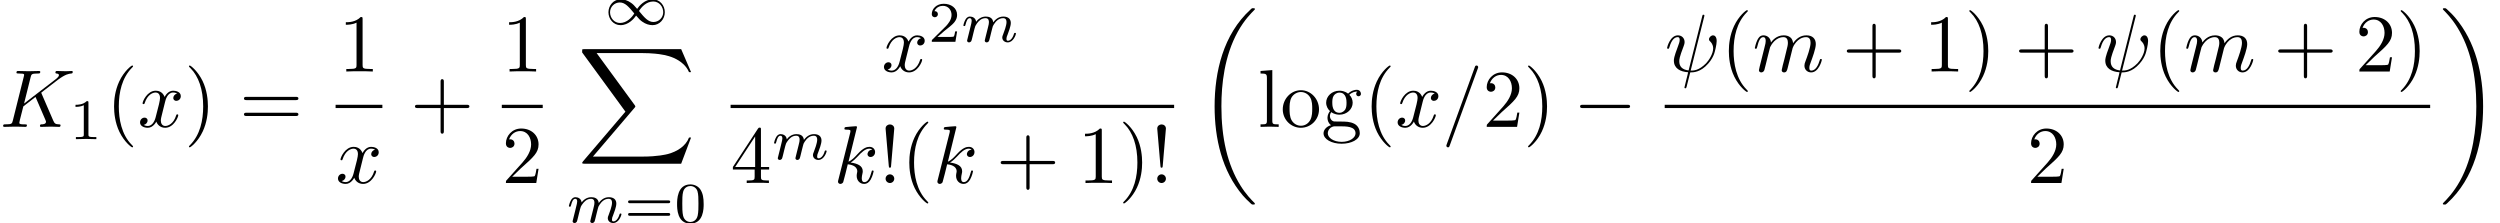
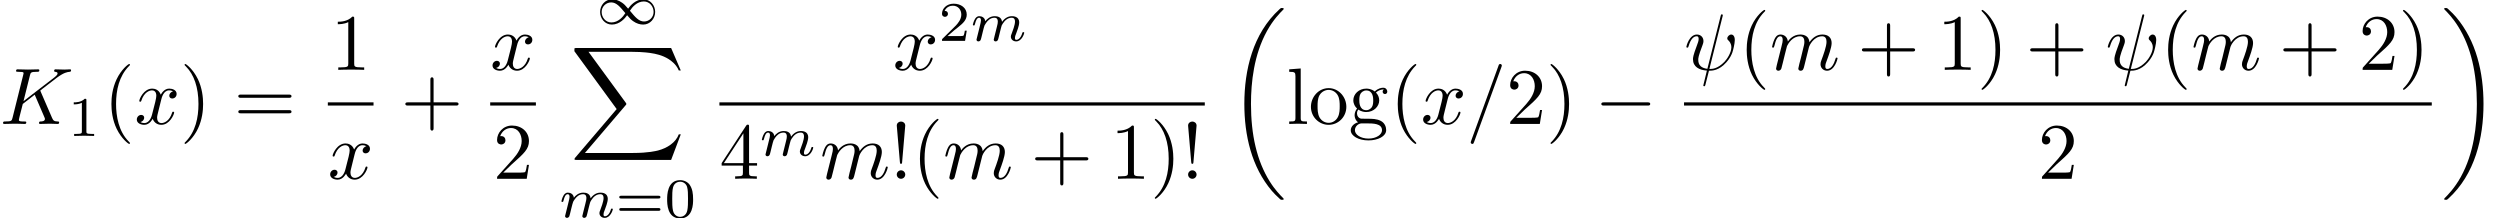
- <svg xmlns="http://www.w3.org/2000/svg" xmlns:xlink="http://www.w3.org/1999/xlink" height="27.079pt" version="1.1" viewBox="73.389 56.054 304.325 27.079" width="304.325pt">
+ <svg xmlns="http://www.w3.org/2000/svg" xmlns:xlink="http://www.w3.org/1999/xlink" height="27.079pt" version="1.1" viewBox="69.786 56.054 311.531 27.079" width="311.531pt">
  <defs>
    <path d="M6.565 -2.291C6.735 -2.291 6.914 -2.291 6.914 -2.491S6.735 -2.69 6.565 -2.69H1.176C1.006 -2.69 0.827 -2.69 0.827 -2.491S1.006 -2.291 1.176 -2.291H6.565Z" id="g0-0" />
    <path d="M3.027 -0.565C2.992 -0.425 2.929 -0.188 2.929 -0.153C2.929 0 3.055 0.07 3.166 0.07C3.292 0.07 3.403 -0.021 3.438 -0.084S3.529 -0.37 3.564 -0.516C3.599 -0.649 3.675 -0.969 3.717 -1.144C3.759 -1.297 3.801 -1.451 3.836 -1.611C3.912 -1.911 3.912 -1.925 4.052 -2.141C4.275 -2.483 4.624 -2.88 5.168 -2.88C5.558 -2.88 5.579 -2.559 5.579 -2.392C5.579 -1.974 5.279 -1.2 5.168 -0.907C5.091 -0.711 5.063 -0.649 5.063 -0.53C5.063 -0.16 5.37 0.07 5.726 0.07C6.423 0.07 6.73 -0.893 6.73 -0.997C6.73 -1.088 6.639 -1.088 6.618 -1.088C6.521 -1.088 6.514 -1.046 6.486 -0.969C6.325 -0.411 6.025 -0.126 5.746 -0.126C5.6 -0.126 5.572 -0.223 5.572 -0.37C5.572 -0.53 5.607 -0.621 5.732 -0.934C5.816 -1.151 6.102 -1.89 6.102 -2.28C6.102 -2.392 6.102 -2.685 5.844 -2.887C5.726 -2.978 5.523 -3.075 5.196 -3.075C4.568 -3.075 4.184 -2.664 3.961 -2.371C3.905 -2.964 3.41 -3.075 3.055 -3.075C2.476 -3.075 2.085 -2.72 1.876 -2.441C1.827 -2.922 1.416 -3.075 1.13 -3.075C0.83 -3.075 0.669 -2.859 0.579 -2.699C0.425 -2.441 0.328 -2.043 0.328 -2.008C0.328 -1.918 0.425 -1.918 0.446 -1.918C0.544 -1.918 0.551 -1.939 0.6 -2.127C0.704 -2.538 0.837 -2.88 1.109 -2.88C1.29 -2.88 1.339 -2.727 1.339 -2.538C1.339 -2.406 1.276 -2.148 1.227 -1.96S1.109 -1.485 1.074 -1.332L0.851 -0.439C0.823 -0.349 0.781 -0.174 0.781 -0.153C0.781 0 0.907 0.07 1.018 0.07C1.144 0.07 1.255 -0.021 1.29 -0.084S1.381 -0.37 1.416 -0.516C1.451 -0.649 1.527 -0.969 1.569 -1.144C1.611 -1.297 1.653 -1.451 1.688 -1.611C1.764 -1.897 1.778 -1.953 1.981 -2.239C2.176 -2.518 2.504 -2.88 3.027 -2.88C3.431 -2.88 3.438 -2.525 3.438 -2.392C3.438 -2.218 3.417 -2.127 3.32 -1.736L3.027 -0.565Z" id="g3-109" />
    <path d="M3.599 -2.225C3.599 -2.992 3.508 -3.543 3.187 -4.031C2.971 -4.352 2.538 -4.631 1.981 -4.631C0.363 -4.631 0.363 -2.727 0.363 -2.225S0.363 0.139 1.981 0.139S3.599 -1.723 3.599 -2.225ZM1.981 -0.056C1.66 -0.056 1.234 -0.244 1.095 -0.816C0.997 -1.227 0.997 -1.799 0.997 -2.315C0.997 -2.824 0.997 -3.354 1.102 -3.738C1.248 -4.289 1.695 -4.435 1.981 -4.435C2.357 -4.435 2.72 -4.205 2.845 -3.801C2.957 -3.424 2.964 -2.922 2.964 -2.315C2.964 -1.799 2.964 -1.283 2.873 -0.844C2.734 -0.209 2.26 -0.056 1.981 -0.056Z" id="g5-48" />
    <path d="M2.336 -4.435C2.336 -4.624 2.322 -4.631 2.127 -4.631C1.681 -4.191 1.046 -4.184 0.76 -4.184V-3.933C0.928 -3.933 1.388 -3.933 1.771 -4.129V-0.572C1.771 -0.342 1.771 -0.251 1.074 -0.251H0.809V0C0.934 -0.007 1.792 -0.028 2.05 -0.028C2.267 -0.028 3.145 -0.007 3.299 0V-0.251H3.034C2.336 -0.251 2.336 -0.342 2.336 -0.572V-4.435Z" id="g5-49" />
    <path d="M3.522 -1.269H3.285C3.264 -1.116 3.194 -0.704 3.103 -0.635C3.048 -0.593 2.511 -0.593 2.413 -0.593H1.13C1.862 -1.241 2.106 -1.437 2.525 -1.764C3.041 -2.176 3.522 -2.608 3.522 -3.271C3.522 -4.115 2.783 -4.631 1.89 -4.631C1.025 -4.631 0.439 -4.024 0.439 -3.382C0.439 -3.027 0.739 -2.992 0.809 -2.992C0.976 -2.992 1.179 -3.11 1.179 -3.361C1.179 -3.487 1.13 -3.731 0.767 -3.731C0.983 -4.226 1.458 -4.38 1.785 -4.38C2.483 -4.38 2.845 -3.836 2.845 -3.271C2.845 -2.664 2.413 -2.183 2.19 -1.932L0.509 -0.272C0.439 -0.209 0.439 -0.195 0.439 0H3.313L3.522 -1.269Z" id="g5-50" />
    <path d="M5.356 -2.343C5.461 -2.343 5.621 -2.343 5.621 -2.518C5.621 -2.685 5.454 -2.685 5.363 -2.685H0.746C0.656 -2.685 0.488 -2.685 0.488 -2.518C0.488 -2.343 0.649 -2.343 0.753 -2.343H5.356ZM5.363 -0.809C5.454 -0.809 5.621 -0.809 5.621 -0.976C5.621 -1.151 5.461 -1.151 5.356 -1.151H0.753C0.649 -1.151 0.488 -1.151 0.488 -0.976C0.488 -0.809 0.656 -0.809 0.746 -0.809H5.363Z" id="g5-61" />
    <path d="M1.524 -2.082L1.913 -6.625C1.913 -6.954 1.644 -7.133 1.385 -7.133S0.857 -6.954 0.857 -6.625L1.245 -2.092C1.255 -1.943 1.265 -1.863 1.385 -1.863C1.484 -1.863 1.514 -1.913 1.524 -2.082ZM1.913 -0.528C1.913 -0.817 1.674 -1.056 1.385 -1.056S0.857 -0.817 0.857 -0.528S1.096 0 1.385 0S1.913 -0.239 1.913 -0.528Z" id="g4-33" />
    <path d="M3.298 2.391C3.298 2.361 3.298 2.341 3.128 2.172C1.883 0.917 1.564 -0.966 1.564 -2.491C1.564 -4.224 1.943 -5.958 3.168 -7.203C3.298 -7.323 3.298 -7.342 3.298 -7.372C3.298 -7.442 3.258 -7.472 3.198 -7.472C3.098 -7.472 2.202 -6.795 1.614 -5.529C1.106 -4.433 0.986 -3.328 0.986 -2.491C0.986 -1.714 1.096 -0.508 1.644 0.618C2.242 1.843 3.098 2.491 3.198 2.491C3.258 2.491 3.298 2.461 3.298 2.391Z" id="g4-40" />
    <path d="M2.879 -2.491C2.879 -3.268 2.77 -4.473 2.222 -5.599C1.624 -6.824 0.767 -7.472 0.667 -7.472C0.608 -7.472 0.568 -7.432 0.568 -7.372C0.568 -7.342 0.568 -7.323 0.757 -7.143C1.734 -6.157 2.301 -4.573 2.301 -2.491C2.301 -0.787 1.933 0.966 0.697 2.222C0.568 2.341 0.568 2.361 0.568 2.391C0.568 2.451 0.608 2.491 0.667 2.491C0.767 2.491 1.664 1.813 2.252 0.548C2.76 -0.548 2.879 -1.654 2.879 -2.491Z" id="g4-41" />
    <path d="M4.075 -2.291H6.854C6.994 -2.291 7.183 -2.291 7.183 -2.491S6.994 -2.69 6.854 -2.69H4.075V-5.479C4.075 -5.619 4.075 -5.808 3.875 -5.808S3.676 -5.619 3.676 -5.479V-2.69H0.887C0.747 -2.69 0.558 -2.69 0.558 -2.491S0.747 -2.291 0.887 -2.291H3.676V0.498C3.676 0.638 3.676 0.827 3.875 0.827S4.075 0.638 4.075 0.498V-2.291Z" id="g4-43" />
    <path d="M2.929 -6.376C2.929 -6.615 2.929 -6.635 2.7 -6.635C2.082 -5.998 1.205 -5.998 0.887 -5.998V-5.689C1.086 -5.689 1.674 -5.689 2.192 -5.948V-0.787C2.192 -0.428 2.162 -0.309 1.265 -0.309H0.946V0C1.295 -0.03 2.162 -0.03 2.56 -0.03S3.826 -0.03 4.174 0V-0.309H3.856C2.959 -0.309 2.929 -0.418 2.929 -0.787V-6.376Z" id="g4-49" />
    <path d="M1.265 -0.767L2.321 -1.793C3.875 -3.168 4.473 -3.706 4.473 -4.702C4.473 -5.838 3.577 -6.635 2.361 -6.635C1.235 -6.635 0.498 -5.719 0.498 -4.832C0.498 -4.274 0.996 -4.274 1.026 -4.274C1.196 -4.274 1.544 -4.394 1.544 -4.802C1.544 -5.061 1.365 -5.32 1.016 -5.32C0.936 -5.32 0.917 -5.32 0.887 -5.31C1.116 -5.958 1.654 -6.326 2.232 -6.326C3.138 -6.326 3.567 -5.519 3.567 -4.702C3.567 -3.905 3.068 -3.118 2.521 -2.501L0.608 -0.369C0.498 -0.259 0.498 -0.239 0.498 0H4.194L4.473 -1.734H4.224C4.174 -1.435 4.105 -0.996 4.005 -0.847C3.935 -0.767 3.278 -0.767 3.059 -0.767H1.265Z" id="g4-50" />
    <path d="M2.929 -1.644V-0.777C2.929 -0.418 2.909 -0.309 2.172 -0.309H1.963V0C2.371 -0.03 2.889 -0.03 3.308 -0.03S4.254 -0.03 4.663 0V-0.309H4.453C3.716 -0.309 3.696 -0.418 3.696 -0.777V-1.644H4.692V-1.953H3.696V-6.486C3.696 -6.685 3.696 -6.745 3.537 -6.745C3.447 -6.745 3.417 -6.745 3.337 -6.625L0.279 -1.953V-1.644H2.929ZM2.989 -1.953H0.558L2.989 -5.669V-1.953Z" id="g4-52" />
    <path d="M6.844 -3.258C6.994 -3.258 7.183 -3.258 7.183 -3.457S6.994 -3.656 6.854 -3.656H0.887C0.747 -3.656 0.558 -3.656 0.558 -3.457S0.747 -3.258 0.897 -3.258H6.844ZM6.854 -1.325C6.994 -1.325 7.183 -1.325 7.183 -1.524S6.994 -1.724 6.844 -1.724H0.897C0.747 -1.724 0.558 -1.724 0.558 -1.524S0.747 -1.325 0.887 -1.325H6.854Z" id="g4-61" />
    <path d="M2.212 -1.714C1.345 -1.714 1.345 -2.71 1.345 -2.939C1.345 -3.208 1.355 -3.527 1.504 -3.776C1.584 -3.895 1.813 -4.174 2.212 -4.174C3.078 -4.174 3.078 -3.178 3.078 -2.949C3.078 -2.68 3.068 -2.361 2.919 -2.112C2.839 -1.993 2.61 -1.714 2.212 -1.714ZM1.056 -1.325C1.056 -1.365 1.056 -1.594 1.225 -1.793C1.614 -1.514 2.022 -1.484 2.212 -1.484C3.138 -1.484 3.826 -2.172 3.826 -2.939C3.826 -3.308 3.666 -3.676 3.417 -3.905C3.776 -4.244 4.135 -4.294 4.314 -4.294C4.334 -4.294 4.384 -4.294 4.413 -4.284C4.304 -4.244 4.254 -4.135 4.254 -4.015C4.254 -3.846 4.384 -3.726 4.543 -3.726C4.643 -3.726 4.832 -3.796 4.832 -4.025C4.832 -4.194 4.712 -4.513 4.324 -4.513C4.125 -4.513 3.686 -4.453 3.268 -4.045C2.849 -4.374 2.431 -4.403 2.212 -4.403C1.285 -4.403 0.598 -3.716 0.598 -2.949C0.598 -2.511 0.817 -2.132 1.066 -1.923C0.936 -1.773 0.757 -1.445 0.757 -1.096C0.757 -0.787 0.887 -0.408 1.196 -0.209C0.598 -0.04 0.279 0.389 0.279 0.787C0.279 1.504 1.265 2.052 2.481 2.052C3.656 2.052 4.692 1.544 4.692 0.767C4.692 0.418 4.553 -0.09 4.045 -0.369C3.517 -0.648 2.939 -0.648 2.331 -0.648C2.082 -0.648 1.654 -0.648 1.584 -0.658C1.265 -0.697 1.056 -1.006 1.056 -1.325ZM2.491 1.823C1.484 1.823 0.797 1.315 0.797 0.787C0.797 0.329 1.176 -0.04 1.614 -0.07H2.202C3.059 -0.07 4.174 -0.07 4.174 0.787C4.174 1.325 3.467 1.823 2.491 1.823Z" id="g4-103" />
    <path d="M1.763 -6.914L0.329 -6.804V-6.496C1.026 -6.496 1.106 -6.426 1.106 -5.938V-0.757C1.106 -0.309 0.996 -0.309 0.329 -0.309V0C0.658 -0.01 1.186 -0.03 1.435 -0.03S2.172 -0.01 2.54 0V-0.309C1.873 -0.309 1.763 -0.309 1.763 -0.757V-6.914Z" id="g4-108" />
    <path d="M4.692 -2.132C4.692 -3.407 3.696 -4.463 2.491 -4.463C1.245 -4.463 0.279 -3.377 0.279 -2.132C0.279 -0.847 1.315 0.11 2.481 0.11C3.686 0.11 4.692 -0.867 4.692 -2.132ZM2.491 -0.139C2.062 -0.139 1.624 -0.349 1.355 -0.807C1.106 -1.245 1.106 -1.853 1.106 -2.212C1.106 -2.6 1.106 -3.138 1.345 -3.577C1.614 -4.035 2.082 -4.244 2.481 -4.244C2.919 -4.244 3.347 -4.025 3.606 -3.597S3.865 -2.59 3.865 -2.212C3.865 -1.853 3.865 -1.315 3.646 -0.877C3.427 -0.428 2.989 -0.139 2.491 -0.139Z" id="g4-111" />
    <path d="M4.031 -1.911C3.661 -2.343 3.55 -2.462 3.285 -2.65C2.859 -2.957 2.413 -3.075 2.029 -3.075C1.165 -3.075 0.537 -2.336 0.537 -1.499C0.537 -0.683 1.137 0.07 2.008 0.07C2.978 0.07 3.654 -0.725 3.905 -1.095C4.275 -0.663 4.387 -0.544 4.652 -0.356C5.077 -0.049 5.523 0.07 5.907 0.07C6.772 0.07 7.399 -0.669 7.399 -1.506C7.399 -2.322 6.8 -3.075 5.928 -3.075C4.958 -3.075 4.282 -2.28 4.031 -1.911ZM4.254 -1.653C4.533 -2.106 5.14 -2.81 5.991 -2.81C6.709 -2.81 7.204 -2.176 7.204 -1.506S6.66 -0.314 6.018 -0.314C5.37 -0.314 4.924 -0.844 4.254 -1.653ZM3.682 -1.353C3.403 -0.9 2.797 -0.195 1.946 -0.195C1.227 -0.195 0.732 -0.83 0.732 -1.499S1.276 -2.692 1.918 -2.692C2.566 -2.692 3.013 -2.162 3.682 -1.353Z" id="g1-49" />
    <path d="M4.802 -6.655C4.812 -6.695 4.832 -6.755 4.832 -6.804C4.832 -6.904 4.762 -6.914 4.712 -6.914C4.613 -6.914 4.603 -6.894 4.563 -6.715L2.909 -0.13C2.152 -0.219 1.773 -0.588 1.773 -1.245C1.773 -1.445 1.773 -1.704 2.311 -3.098C2.351 -3.218 2.421 -3.387 2.421 -3.587C2.421 -4.035 2.102 -4.403 1.604 -4.403C0.658 -4.403 0.289 -2.959 0.289 -2.869C0.289 -2.77 0.389 -2.77 0.408 -2.77C0.508 -2.77 0.518 -2.79 0.568 -2.949C0.837 -3.895 1.235 -4.184 1.574 -4.184C1.654 -4.184 1.823 -4.184 1.823 -3.865C1.823 -3.606 1.724 -3.357 1.594 -3.009C1.116 -1.753 1.116 -1.494 1.116 -1.325C1.116 -0.379 1.893 0.03 2.849 0.09C2.77 0.448 2.77 0.468 2.63 0.996C2.6 1.106 2.401 1.913 2.401 1.943C2.401 1.953 2.401 2.042 2.521 2.042C2.54 2.042 2.59 2.042 2.61 2.002C2.64 1.983 2.7 1.734 2.73 1.594L3.108 0.11C3.477 0.11 4.354 0.11 5.29 -0.956C5.699 -1.415 5.908 -1.853 6.017 -2.152C6.107 -2.401 6.326 -3.268 6.326 -3.706C6.326 -4.264 6.057 -4.403 5.888 -4.403C5.639 -4.403 5.39 -4.144 5.39 -3.925C5.39 -3.796 5.45 -3.736 5.539 -3.656C5.649 -3.547 5.898 -3.288 5.898 -2.809C5.898 -2.172 5.38 -1.355 5.031 -0.996C4.154 -0.11 3.517 -0.11 3.158 -0.11L4.802 -6.655Z" id="g2-32" />
    <path d="M4.374 -7.093C4.423 -7.223 4.423 -7.263 4.423 -7.273C4.423 -7.382 4.334 -7.472 4.224 -7.472C4.154 -7.472 4.085 -7.442 4.055 -7.382L0.598 2.112C0.548 2.242 0.548 2.281 0.548 2.291C0.548 2.401 0.638 2.491 0.747 2.491C0.877 2.491 0.907 2.421 0.966 2.252L4.374 -7.093Z" id="g2-61" />
    <path d="M5.071 -4.025C5.061 -4.055 5.021 -4.135 5.021 -4.164C5.021 -4.174 5.2 -4.314 5.31 -4.394L7.054 -5.738C7.99 -6.426 8.379 -6.466 8.677 -6.496C8.757 -6.506 8.857 -6.516 8.857 -6.695C8.857 -6.735 8.827 -6.804 8.747 -6.804C8.528 -6.804 8.279 -6.775 8.04 -6.775C7.681 -6.775 7.293 -6.804 6.934 -6.804C6.864 -6.804 6.745 -6.804 6.745 -6.605C6.745 -6.535 6.795 -6.506 6.864 -6.496C7.083 -6.476 7.173 -6.426 7.173 -6.286C7.173 -6.107 6.874 -5.878 6.814 -5.828L2.929 -2.839L3.726 -6.037C3.816 -6.396 3.836 -6.496 4.563 -6.496C4.812 -6.496 4.902 -6.496 4.902 -6.695C4.902 -6.785 4.822 -6.804 4.762 -6.804C4.483 -6.804 3.766 -6.775 3.487 -6.775C3.198 -6.775 2.491 -6.804 2.202 -6.804C2.132 -6.804 2.002 -6.804 2.002 -6.615C2.002 -6.496 2.092 -6.496 2.291 -6.496C2.421 -6.496 2.6 -6.486 2.72 -6.476C2.879 -6.456 2.939 -6.426 2.939 -6.316C2.939 -6.276 2.929 -6.247 2.899 -6.127L1.564 -0.777C1.465 -0.389 1.445 -0.309 0.658 -0.309C0.488 -0.309 0.379 -0.309 0.379 -0.12C0.379 0 0.498 0 0.528 0C0.807 0 1.514 -0.03 1.793 -0.03C2.002 -0.03 2.222 -0.02 2.431 -0.02C2.65 -0.02 2.869 0 3.078 0C3.148 0 3.278 0 3.278 -0.199C3.278 -0.309 3.188 -0.309 2.999 -0.309C2.63 -0.309 2.351 -0.309 2.351 -0.488C2.351 -0.558 2.411 -0.777 2.441 -0.927C2.58 -1.445 2.71 -1.973 2.839 -2.491L4.324 -3.646L5.479 -0.966C5.599 -0.697 5.599 -0.677 5.599 -0.618C5.599 -0.319 5.171 -0.309 5.081 -0.309C4.971 -0.309 4.862 -0.309 4.862 -0.11C4.862 0 4.981 0 5.001 0C5.4 0 5.818 -0.03 6.217 -0.03C6.436 -0.03 6.974 0 7.193 0C7.243 0 7.372 0 7.372 -0.199C7.372 -0.309 7.263 -0.309 7.173 -0.309C6.765 -0.319 6.635 -0.408 6.486 -0.757L5.071 -4.025Z" id="g2-75" />
-     <path d="M2.859 -6.804C2.859 -6.814 2.859 -6.914 2.73 -6.914C2.501 -6.914 1.773 -6.834 1.514 -6.814C1.435 -6.804 1.325 -6.795 1.325 -6.615C1.325 -6.496 1.415 -6.496 1.564 -6.496C2.042 -6.496 2.062 -6.426 2.062 -6.326L2.032 -6.127L0.588 -0.389C0.548 -0.249 0.548 -0.229 0.548 -0.169C0.548 0.06 0.747 0.11 0.837 0.11C0.966 0.11 1.116 0.02 1.176 -0.1C1.225 -0.189 1.674 -2.032 1.734 -2.281C2.072 -2.252 2.889 -2.092 2.889 -1.435C2.889 -1.365 2.889 -1.325 2.859 -1.225C2.839 -1.106 2.819 -0.986 2.819 -0.877C2.819 -0.289 3.218 0.11 3.736 0.11C4.035 0.11 4.304 -0.05 4.523 -0.418C4.772 -0.857 4.882 -1.405 4.882 -1.425C4.882 -1.524 4.792 -1.524 4.762 -1.524C4.663 -1.524 4.653 -1.484 4.623 -1.345C4.423 -0.618 4.194 -0.11 3.756 -0.11C3.567 -0.11 3.437 -0.219 3.437 -0.578C3.437 -0.747 3.477 -0.976 3.517 -1.136C3.557 -1.305 3.557 -1.345 3.557 -1.445C3.557 -2.092 2.929 -2.381 2.082 -2.491C2.391 -2.67 2.71 -2.989 2.939 -3.228C3.417 -3.756 3.875 -4.184 4.364 -4.184C4.423 -4.184 4.433 -4.184 4.453 -4.174C4.573 -4.154 4.583 -4.154 4.663 -4.095C4.682 -4.085 4.682 -4.075 4.702 -4.055C4.224 -4.025 4.135 -3.636 4.135 -3.517C4.135 -3.357 4.244 -3.168 4.513 -3.168C4.772 -3.168 5.061 -3.387 5.061 -3.776C5.061 -4.075 4.832 -4.403 4.384 -4.403C4.105 -4.403 3.646 -4.324 2.929 -3.527C2.59 -3.148 2.202 -2.75 1.823 -2.6L2.859 -6.804Z" id="g2-107" />
    <path d="M0.877 -0.588C0.847 -0.438 0.787 -0.209 0.787 -0.159C0.787 0.02 0.927 0.11 1.076 0.11C1.196 0.11 1.375 0.03 1.445 -0.169C1.455 -0.189 1.574 -0.658 1.634 -0.907L1.853 -1.803C1.913 -2.022 1.973 -2.242 2.022 -2.471C2.062 -2.64 2.142 -2.929 2.152 -2.969C2.301 -3.278 2.829 -4.184 3.776 -4.184C4.224 -4.184 4.314 -3.816 4.314 -3.487C4.314 -3.238 4.244 -2.959 4.164 -2.66L3.885 -1.504L3.686 -0.747C3.646 -0.548 3.557 -0.209 3.557 -0.159C3.557 0.02 3.696 0.11 3.846 0.11C4.154 0.11 4.214 -0.139 4.294 -0.458C4.433 -1.016 4.802 -2.471 4.892 -2.859C4.922 -2.989 5.45 -4.184 6.535 -4.184C6.964 -4.184 7.073 -3.846 7.073 -3.487C7.073 -2.919 6.655 -1.783 6.456 -1.255C6.366 -1.016 6.326 -0.907 6.326 -0.707C6.326 -0.239 6.675 0.11 7.143 0.11C8.08 0.11 8.448 -1.345 8.448 -1.425C8.448 -1.524 8.359 -1.524 8.329 -1.524C8.229 -1.524 8.229 -1.494 8.179 -1.345C8.03 -0.817 7.711 -0.11 7.163 -0.11C6.994 -0.11 6.924 -0.209 6.924 -0.438C6.924 -0.687 7.014 -0.927 7.103 -1.146C7.293 -1.664 7.711 -2.77 7.711 -3.337C7.711 -3.985 7.313 -4.403 6.565 -4.403S5.31 -3.965 4.941 -3.437C4.932 -3.567 4.902 -3.905 4.623 -4.144C4.374 -4.354 4.055 -4.403 3.806 -4.403C2.909 -4.403 2.421 -3.766 2.252 -3.537C2.202 -4.105 1.783 -4.403 1.335 -4.403C0.877 -4.403 0.687 -4.015 0.598 -3.836C0.418 -3.487 0.289 -2.899 0.289 -2.869C0.289 -2.77 0.389 -2.77 0.408 -2.77C0.508 -2.77 0.518 -2.78 0.578 -2.999C0.747 -3.706 0.946 -4.184 1.305 -4.184C1.465 -4.184 1.614 -4.105 1.614 -3.726C1.614 -3.517 1.584 -3.407 1.455 -2.889L0.877 -0.588Z" id="g2-109" />
    <path d="M3.328 -3.009C3.387 -3.268 3.616 -4.184 4.314 -4.184C4.364 -4.184 4.603 -4.184 4.812 -4.055C4.533 -4.005 4.334 -3.756 4.334 -3.517C4.334 -3.357 4.443 -3.168 4.712 -3.168C4.932 -3.168 5.25 -3.347 5.25 -3.746C5.25 -4.264 4.663 -4.403 4.324 -4.403C3.746 -4.403 3.397 -3.875 3.278 -3.646C3.029 -4.304 2.491 -4.403 2.202 -4.403C1.166 -4.403 0.598 -3.118 0.598 -2.869C0.598 -2.77 0.697 -2.77 0.717 -2.77C0.797 -2.77 0.827 -2.79 0.847 -2.879C1.186 -3.935 1.843 -4.184 2.182 -4.184C2.371 -4.184 2.72 -4.095 2.72 -3.517C2.72 -3.208 2.55 -2.54 2.182 -1.146C2.022 -0.528 1.674 -0.11 1.235 -0.11C1.176 -0.11 0.946 -0.11 0.737 -0.239C0.986 -0.289 1.205 -0.498 1.205 -0.777C1.205 -1.046 0.986 -1.126 0.837 -1.126C0.538 -1.126 0.289 -0.867 0.289 -0.548C0.289 -0.09 0.787 0.11 1.225 0.11C1.883 0.11 2.242 -0.588 2.271 -0.648C2.391 -0.279 2.75 0.11 3.347 0.11C4.374 0.11 4.941 -1.176 4.941 -1.425C4.941 -1.524 4.852 -1.524 4.822 -1.524C4.732 -1.524 4.712 -1.484 4.692 -1.415C4.364 -0.349 3.686 -0.11 3.367 -0.11C2.979 -0.11 2.819 -0.428 2.819 -0.767C2.819 -0.986 2.879 -1.205 2.989 -1.644L3.328 -3.009Z" id="g2-120" />
    <path d="M6.974 23.402C6.974 23.362 6.954 23.343 6.934 23.313C6.565 22.944 5.898 22.276 5.23 21.201C3.626 18.63 2.899 15.392 2.899 11.557C2.899 8.877 3.258 5.42 4.902 2.451C5.689 1.036 6.506 0.219 6.944 -0.219C6.974 -0.249 6.974 -0.269 6.974 -0.299C6.974 -0.399 6.904 -0.399 6.765 -0.399S6.605 -0.399 6.456 -0.249C3.118 2.79 2.072 7.352 2.072 11.547C2.072 15.462 2.969 19.407 5.499 22.386C5.699 22.615 6.077 23.024 6.486 23.382C6.605 23.502 6.625 23.502 6.765 23.502S6.974 23.502 6.974 23.402Z" id="g6-18" />
    <path d="M5.25 11.557C5.25 7.641 4.354 3.696 1.823 0.717C1.624 0.488 1.245 0.08 0.837 -0.279C0.717 -0.399 0.697 -0.399 0.558 -0.399C0.438 -0.399 0.349 -0.399 0.349 -0.299C0.349 -0.259 0.389 -0.219 0.408 -0.199C0.757 0.159 1.425 0.827 2.092 1.903C3.696 4.473 4.423 7.711 4.423 11.547C4.423 14.227 4.065 17.684 2.421 20.653C1.634 22.067 0.807 22.894 0.389 23.313C0.369 23.343 0.349 23.372 0.349 23.402C0.349 23.502 0.438 23.502 0.558 23.502C0.697 23.502 0.717 23.502 0.867 23.352C4.204 20.314 5.25 15.751 5.25 11.557Z" id="g6-19" />
    <path d="M12.613 13.948L13.818 10.76H13.569C13.181 11.796 12.124 12.473 10.979 12.772C10.77 12.822 9.793 13.081 7.88 13.081H1.873L6.944 7.133C7.014 7.054 7.034 7.024 7.034 6.974C7.034 6.954 7.034 6.924 6.964 6.824L2.321 0.478H7.781C9.116 0.478 10.022 0.618 10.112 0.638C10.65 0.717 11.517 0.887 12.304 1.385C12.553 1.544 13.23 1.993 13.569 2.8H13.818L12.613 0H0.837C0.608 0 0.598 0.01 0.568 0.07C0.558 0.1 0.558 0.289 0.558 0.399L5.828 7.611L0.667 13.659C0.568 13.778 0.568 13.828 0.568 13.838C0.568 13.948 0.658 13.948 0.837 13.948H12.613Z" id="g6-88" />
  </defs>
  <g id="page1">
-     <use x="73.389" xlink:href="#g2-75" y="71.499" />
-     <use x="81.819" xlink:href="#g5-49" y="72.994" />
-     <use x="86.288" xlink:href="#g4-40" y="71.499" />
-     <use x="90.148" xlink:href="#g2-120" y="71.499" />
-     <use x="95.821" xlink:href="#g4-41" y="71.499" />
-     <use x="102.53" xlink:href="#g4-61" y="71.499" />
-     <use x="114.598" xlink:href="#g4-49" y="64.759" />
-     <rect height="0.398" width="5.694" x="114.241" y="68.809" />
-     <use x="114.241" xlink:href="#g2-120" y="78.333" />
-     <use x="123.345" xlink:href="#g4-43" y="71.499" />
-     <use x="134.474" xlink:href="#g4-49" y="64.759" />
-     <rect height="0.398" width="4.981" x="134.474" y="68.809" />
-     <use x="134.474" xlink:href="#g4-50" y="78.333" />
-     <use x="146.918" xlink:href="#g1-49" y="59.046" />
-     <use x="143.694" xlink:href="#g6-88" y="62.035" />
-     <use x="142.311" xlink:href="#g3-109" y="83.133" />
-     <use x="149.354" xlink:href="#g5-61" y="83.133" />
-     <use x="155.447" xlink:href="#g5-48" y="83.133" />
-     <use x="180.703" xlink:href="#g2-120" y="64.759" />
-     <use x="186.376" xlink:href="#g5-50" y="61.144" />
-     <use x="190.332" xlink:href="#g3-109" y="61.144" />
-     <rect height="0.398" width="53.991" x="162.324" y="68.809" />
-     <use x="162.324" xlink:href="#g4-52" y="78.333" />
-     <use x="167.287" xlink:href="#g3-109" y="75.455" />
-     <use x="174.854" xlink:href="#g2-107" y="78.333" />
-     <use x="180.335" xlink:href="#g4-33" y="78.333" />
-     <use x="183.092" xlink:href="#g4-40" y="78.333" />
-     <use x="186.952" xlink:href="#g2-107" y="78.333" />
-     <use x="194.647" xlink:href="#g4-43" y="78.333" />
-     <use x="204.581" xlink:href="#g4-49" y="78.333" />
-     <use x="209.543" xlink:href="#g4-41" y="78.333" />
-     <use x="213.403" xlink:href="#g4-33" y="78.333" />
-     <use x="219.171" xlink:href="#g6-18" y="57.452" />
-     <use x="226.504" xlink:href="#g4-108" y="71.499" />
-     <use x="229.261" xlink:href="#g4-111" y="71.499" />
-     <use x="234.224" xlink:href="#g4-103" y="71.499" />
-     <use x="239.373" xlink:href="#g4-40" y="71.499" />
-     <use x="243.233" xlink:href="#g2-120" y="71.499" />
-     <use x="248.905" xlink:href="#g2-61" y="71.499" />
-     <use x="253.868" xlink:href="#g4-50" y="71.499" />
-     <use x="258.831" xlink:href="#g4-41" y="71.499" />
-     <use x="264.905" xlink:href="#g0-0" y="71.499" />
-     <use x="276.034" xlink:href="#g2-32" y="64.759" />
-     <use x="282.856" xlink:href="#g4-40" y="64.759" />
-     <use x="286.716" xlink:href="#g2-109" y="64.759" />
-     <use x="297.645" xlink:href="#g4-43" y="64.759" />
-     <use x="307.579" xlink:href="#g4-49" y="64.759" />
-     <use x="312.541" xlink:href="#g4-41" y="64.759" />
-     <use x="318.615" xlink:href="#g4-43" y="64.759" />
-     <use x="328.549" xlink:href="#g2-32" y="64.759" />
-     <use x="335.372" xlink:href="#g4-40" y="64.759" />
-     <use x="339.231" xlink:href="#g2-109" y="64.759" />
-     <use x="350.16" xlink:href="#g4-43" y="64.759" />
-     <use x="360.094" xlink:href="#g4-50" y="64.759" />
-     <use x="365.056" xlink:href="#g4-41" y="64.759" />
-     <rect height="0.398" width="93.178" x="276.034" y="68.809" />
-     <use x="320.132" xlink:href="#g4-50" y="78.333" />
-     <use x="370.408" xlink:href="#g6-19" y="57.452" />
+     <use x="69.786" xlink:href="#g2-75" y="71.499" />
+     <use x="78.216" xlink:href="#g5-49" y="72.994" />
+     <use x="82.685" xlink:href="#g4-40" y="71.499" />
+     <use x="86.545" xlink:href="#g2-120" y="71.499" />
+     <use x="92.217" xlink:href="#g4-41" y="71.499" />
+     <use x="98.926" xlink:href="#g4-61" y="71.499" />
+     <use x="110.994" xlink:href="#g4-49" y="64.759" />
+     <rect height="0.398" width="5.694" x="110.638" y="68.809" />
+     <use x="110.638" xlink:href="#g2-120" y="78.333" />
+     <use x="119.741" xlink:href="#g4-43" y="71.499" />
+     <use x="130.871" xlink:href="#g2-120" y="64.759" />
+     <rect height="0.398" width="5.694" x="130.871" y="68.809" />
+     <use x="131.227" xlink:href="#g4-50" y="78.333" />
+     <use x="144.028" xlink:href="#g1-49" y="59.046" />
+     <use x="140.803" xlink:href="#g6-88" y="62.035" />
+     <use x="139.42" xlink:href="#g3-109" y="83.133" />
+     <use x="146.464" xlink:href="#g5-61" y="83.133" />
+     <use x="152.557" xlink:href="#g5-48" y="83.133" />
+     <use x="181.059" xlink:href="#g2-120" y="64.759" />
+     <use x="186.732" xlink:href="#g5-50" y="61.144" />
+     <use x="190.688" xlink:href="#g3-109" y="61.144" />
+     <rect height="0.398" width="60.485" x="159.433" y="68.809" />
+     <use x="159.433" xlink:href="#g4-52" y="78.333" />
+     <use x="164.396" xlink:href="#g3-109" y="75.455" />
+     <use x="171.964" xlink:href="#g2-109" y="78.333" />
+     <use x="180.678" xlink:href="#g4-33" y="78.333" />
+     <use x="183.435" xlink:href="#g4-40" y="78.333" />
+     <use x="187.295" xlink:href="#g2-109" y="78.333" />
+     <use x="198.224" xlink:href="#g4-43" y="78.333" />
+     <use x="208.157" xlink:href="#g4-49" y="78.333" />
+     <use x="213.12" xlink:href="#g4-41" y="78.333" />
+     <use x="216.98" xlink:href="#g4-33" y="78.333" />
+     <use x="222.774" xlink:href="#g6-18" y="57.452" />
+     <use x="230.108" xlink:href="#g4-108" y="71.499" />
+     <use x="232.865" xlink:href="#g4-111" y="71.499" />
+     <use x="237.828" xlink:href="#g4-103" y="71.499" />
+     <use x="242.976" xlink:href="#g4-40" y="71.499" />
+     <use x="246.836" xlink:href="#g2-120" y="71.499" />
+     <use x="252.509" xlink:href="#g2-61" y="71.499" />
+     <use x="257.471" xlink:href="#g4-50" y="71.499" />
+     <use x="262.434" xlink:href="#g4-41" y="71.499" />
+     <use x="268.508" xlink:href="#g0-0" y="71.499" />
+     <use x="279.637" xlink:href="#g2-32" y="64.759" />
+     <use x="286.46" xlink:href="#g4-40" y="64.759" />
+     <use x="290.32" xlink:href="#g2-109" y="64.759" />
+     <use x="301.248" xlink:href="#g4-43" y="64.759" />
+     <use x="311.182" xlink:href="#g4-49" y="64.759" />
+     <use x="316.145" xlink:href="#g4-41" y="64.759" />
+     <use x="322.218" xlink:href="#g4-43" y="64.759" />
+     <use x="332.152" xlink:href="#g2-32" y="64.759" />
+     <use x="338.975" xlink:href="#g4-40" y="64.759" />
+     <use x="342.835" xlink:href="#g2-109" y="64.759" />
+     <use x="353.763" xlink:href="#g4-43" y="64.759" />
+     <use x="363.697" xlink:href="#g4-50" y="64.759" />
+     <use x="368.66" xlink:href="#g4-41" y="64.759" />
+     <rect height="0.398" width="93.178" x="279.637" y="68.809" />
+     <use x="323.736" xlink:href="#g4-50" y="78.333" />
+     <use x="374.011" xlink:href="#g6-19" y="57.452" />
  </g>
</svg>
